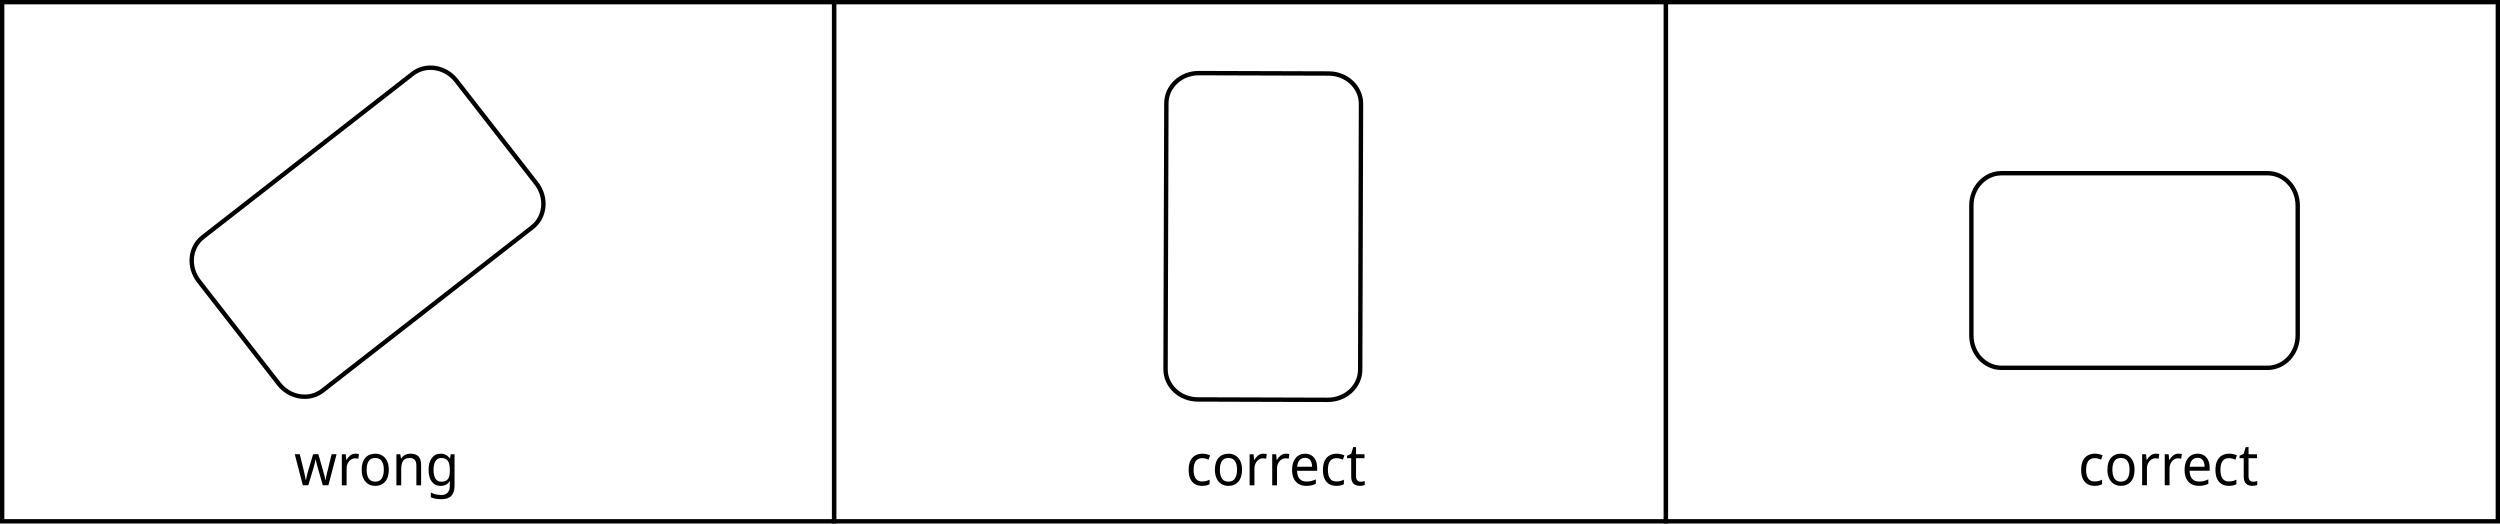
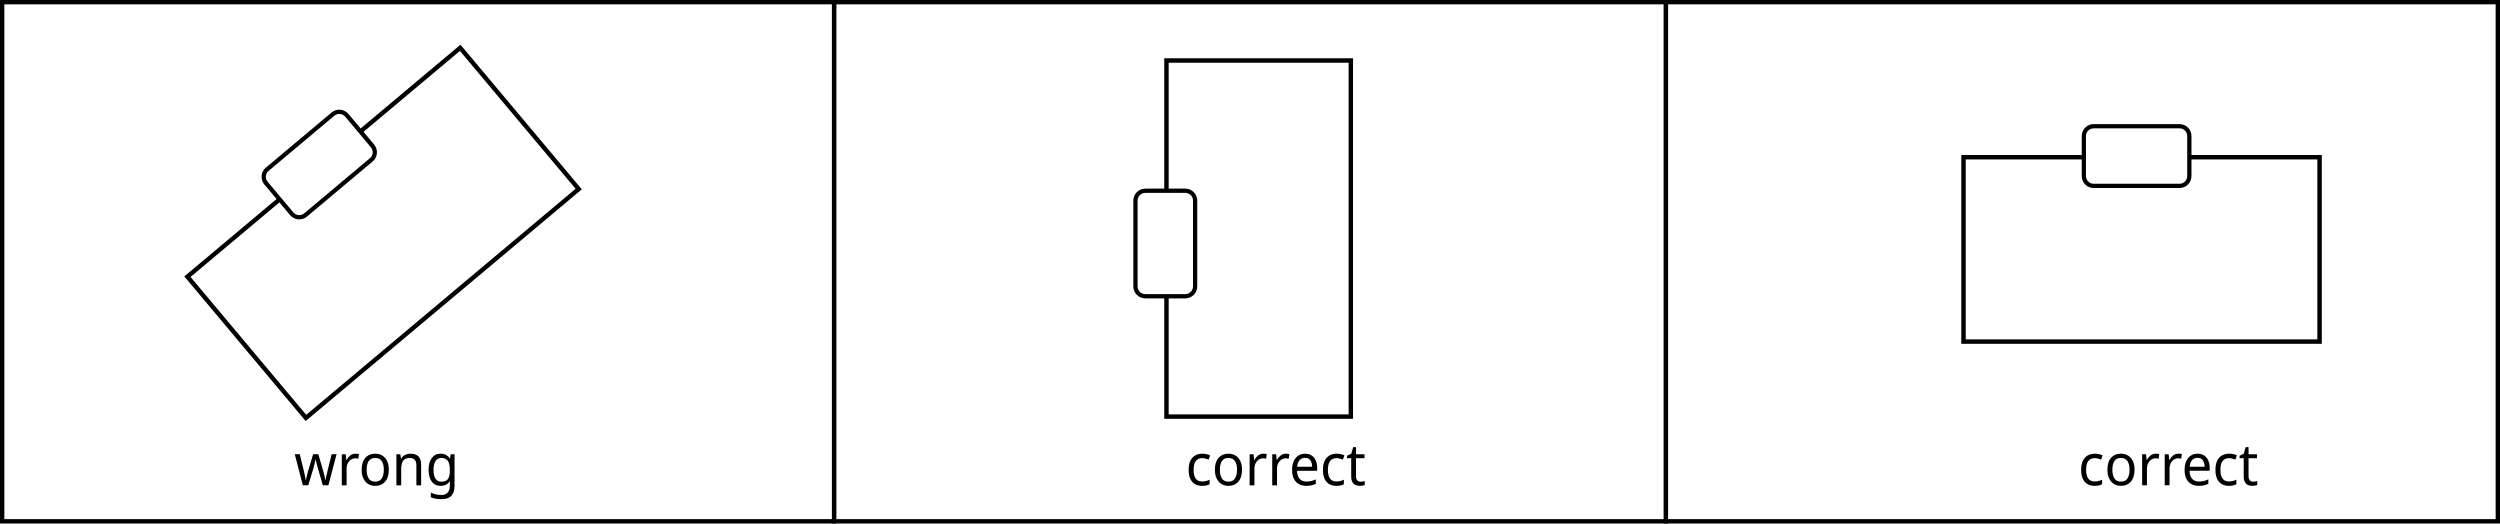
<svg xmlns="http://www.w3.org/2000/svg" version="1.1" id="Ebene_1" x="0px" y="0px" width="1175.043px" height="246.043px" viewBox="0 0 1175.043 246.043" enable-background="new 0 0 1175.043 246.043" xml:space="preserve">
-   <rect x="392.021" y="1.021" fill="#FFFFFF" stroke="#000000" stroke-width="2.042" width="391" height="244" />
-   <rect x="1.021" y="1.021" fill="#FFFFFF" stroke="#000000" stroke-width="2.042" width="391" height="244" />
-   <text transform="matrix(0.9448 0 0 1 138.2654 228.1016)" font-family="'ArialMT'" font-size="27.211">wrong</text>
-   <text transform="matrix(0.9448 0 0 1 557.2659 228.1016)" font-family="'ArialMT'" font-size="27.211">correct</text>
-   <rect x="783.021" y="1.021" fill="#FFFFFF" stroke="#000000" stroke-width="2.042" width="391" height="244" />
-   <text transform="matrix(0.9448 0 0 1 976.762 228.0938)" font-family="'ArialMT'" font-size="27.211">correct</text>
-   <path id="rect2304_2_" fill="#FFFFFF" stroke="#000000" stroke-width="2.066" d="M940.782,81.403h124.978  c7.845,0,14.202,6.798,14.202,15.186v61.108c0,8.388-6.357,15.187-14.202,15.187H940.782c-7.843,0-14.2-6.799-14.2-15.187V96.589  C926.582,88.2,932.94,81.403,940.782,81.403z" />
-   <path id="rect2304" fill="#FFFFFF" stroke="#000000" stroke-width="2.066" d="M95.355,111.46l98.598-76.797  c6.189-4.82,15.382-3.364,20.536,3.254l37.551,48.21c5.154,6.617,4.316,15.888-1.873,20.708l-98.598,76.797  c-6.187,4.819-15.382,3.362-20.536-3.255l-37.55-48.21C88.328,125.55,89.169,116.279,95.355,111.46z" />
-   <path id="rect2304_1_" fill="#FFFFFF" stroke="#000000" stroke-width="2.066" d="M547.829,173.496l0.384-124.977  c0.024-7.845,6.842-14.181,15.229-14.155l61.109,0.188c8.387,0.026,15.167,6.403,15.143,14.248l-0.383,124.977  c-0.024,7.843-6.844,14.181-15.23,14.154l-61.108-0.188C554.583,187.718,547.805,181.338,547.829,173.496z" />
+   <defs id="defs19" />
+   <rect x="392.021" y="1.021" fill="#FFFFFF" stroke="#000000" stroke-width="2.042" width="391" height="244" id="rect3" />
+   <rect x="1.021" y="1.021" fill="#FFFFFF" stroke="#000000" stroke-width="2.042" width="391" height="244" id="rect5" />
+   <text transform="matrix(0.9448 0 0 1 138.2654 228.1016)" font-family="'ArialMT'" font-size="27.211" id="text7">wrong</text>
+   <text transform="matrix(0.9448 0 0 1 557.2659 228.1016)" font-family="'ArialMT'" font-size="27.211" id="text9">correct</text>
+   <rect x="783.021" y="1.021" fill="#FFFFFF" stroke="#000000" stroke-width="2.042" width="391" height="244" id="rect11" />
+   <text transform="matrix(0.9448 0 0 1 976.762 228.0938)" font-family="'ArialMT'" font-size="27.211" id="text13">correct</text>
+   <g id="g2589" transform="matrix(0.7660444,-0.6427876,0.6427876,0.7660444,-34.74632,126.3122)">
+     <rect style="fill:#ffffff;stroke:#000000;stroke-width:2.082;stroke-miterlimit:4;stroke-dasharray:none" id="rect3404" height="86.658" width="167.36" y="81.822" x="91.699" />
+     <path style="fill:#ffffff;stroke:#000000;stroke-width:2;stroke-miterlimit:4;stroke-dasharray:none" d="M 152.853,67.256 L 193.255,67.256 C 195.791,67.256 197.846,69.34 197.846,71.911 L 197.846,90.642 C 197.846,93.213 195.791,95.297 193.255,95.297 L 152.853,95.297 C 150.317,95.297 148.262,93.213 148.262,90.642 L 148.262,71.911 C 148.262,69.34 150.318,67.256 152.853,67.256 z" id="path3406" />
+   </g>
+   <g id="g2593" transform="matrix(0,-1,1,0,472.1988,710.4442)">
+     <rect style="fill:#ffffff;stroke:#000000;stroke-width:2.082;stroke-miterlimit:4;stroke-dasharray:none" id="rect2574" height="86.658" width="167.36" y="76.057" x="514.642" />
+     <path style="fill:#ffffff;stroke:#000000;stroke-width:2;stroke-miterlimit:4;stroke-dasharray:none" d="M 575.795,61.49 L 616.197,61.49 C 618.733,61.49 620.788,63.574 620.788,66.145 L 620.788,84.876 C 620.788,87.447 618.733,89.531 616.197,89.531 L 575.795,89.531 C 573.26,89.531 571.204,87.447 571.204,84.876 L 571.204,66.145 C 571.204,63.574 573.26,61.49 575.795,61.49 z" id="path2576" />
+   </g>
+   <rect x="922.883" y="73.897" width="167.36" height="86.658" id="rect2585" style="fill:#ffffff;stroke:#000000;stroke-width:2.082;stroke-miterlimit:4;stroke-dasharray:none" />
+   <path id="path2587" d="M 984.036,59.33 L 1024.438,59.33 C 1026.974,59.33 1029.03,61.414 1029.03,63.985 L 1029.03,82.716 C 1029.03,85.287 1026.974,87.371 1024.438,87.371 L 984.036,87.371 C 981.501,87.371 979.445,85.287 979.445,82.716 L 979.445,63.985 C 979.445,61.414 981.501,59.33 984.036,59.33 z" style="fill:#ffffff;stroke:#000000;stroke-width:2;stroke-miterlimit:4;stroke-dasharray:none" />
</svg>
